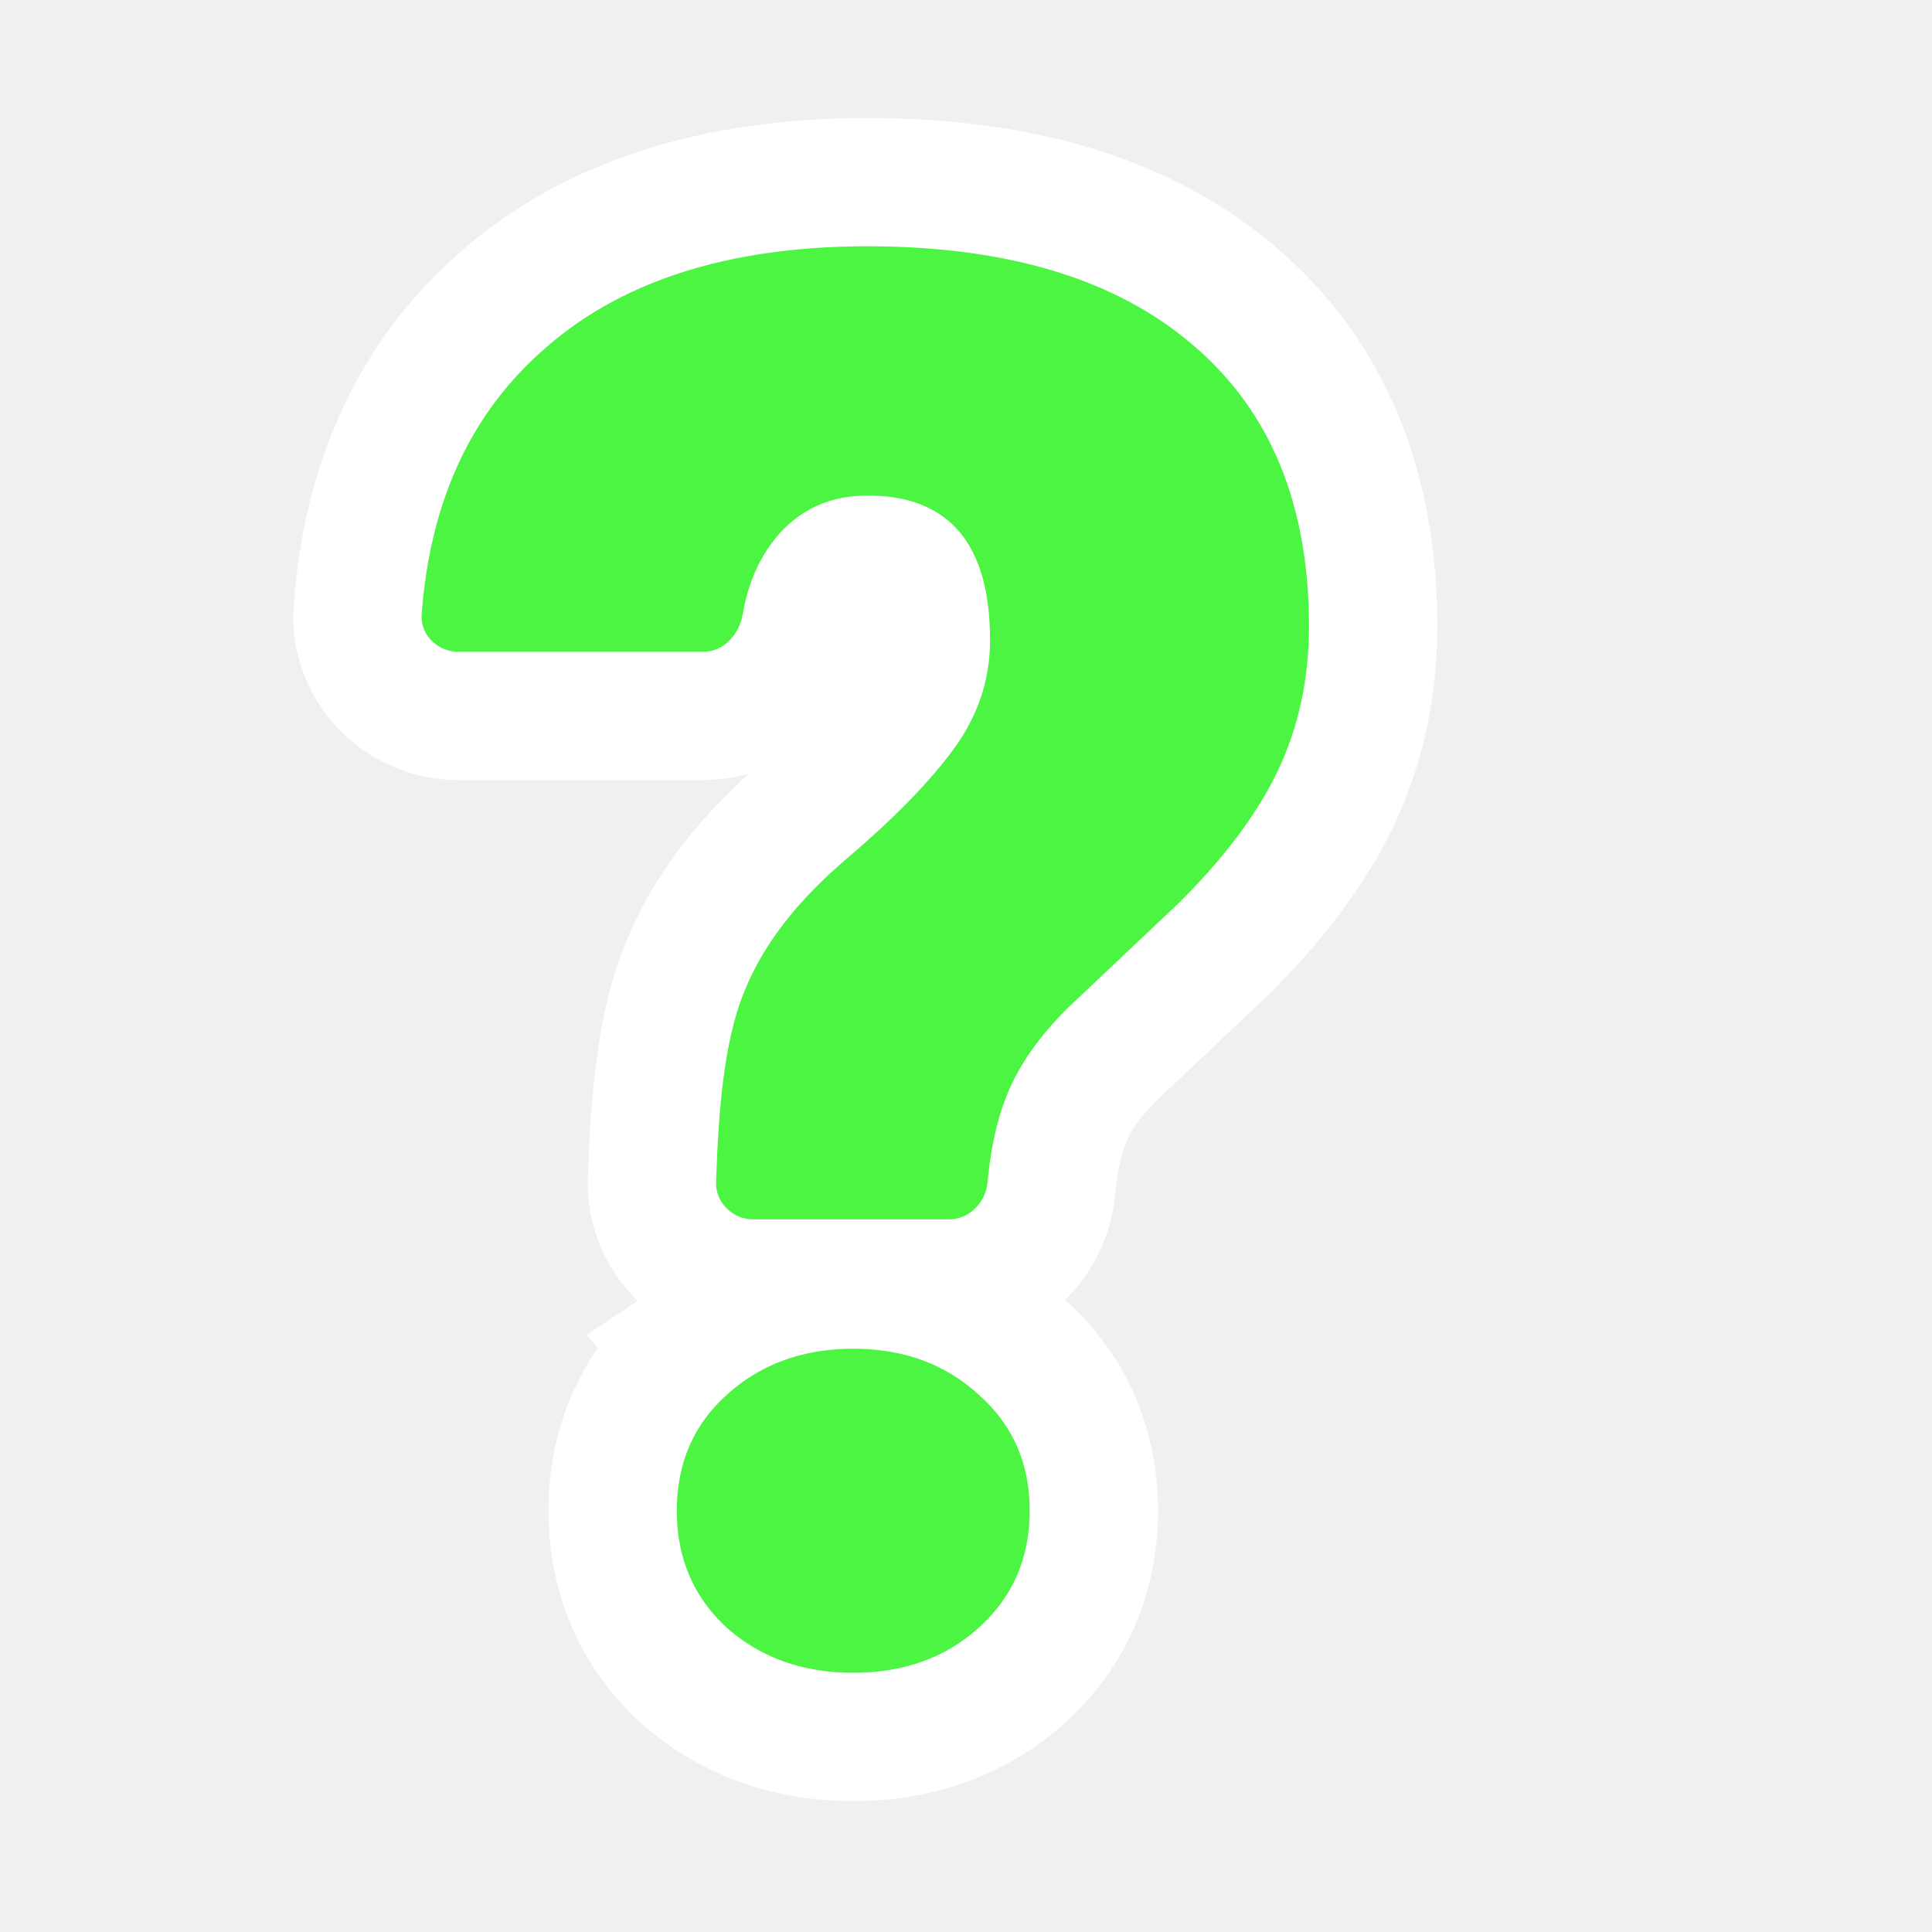
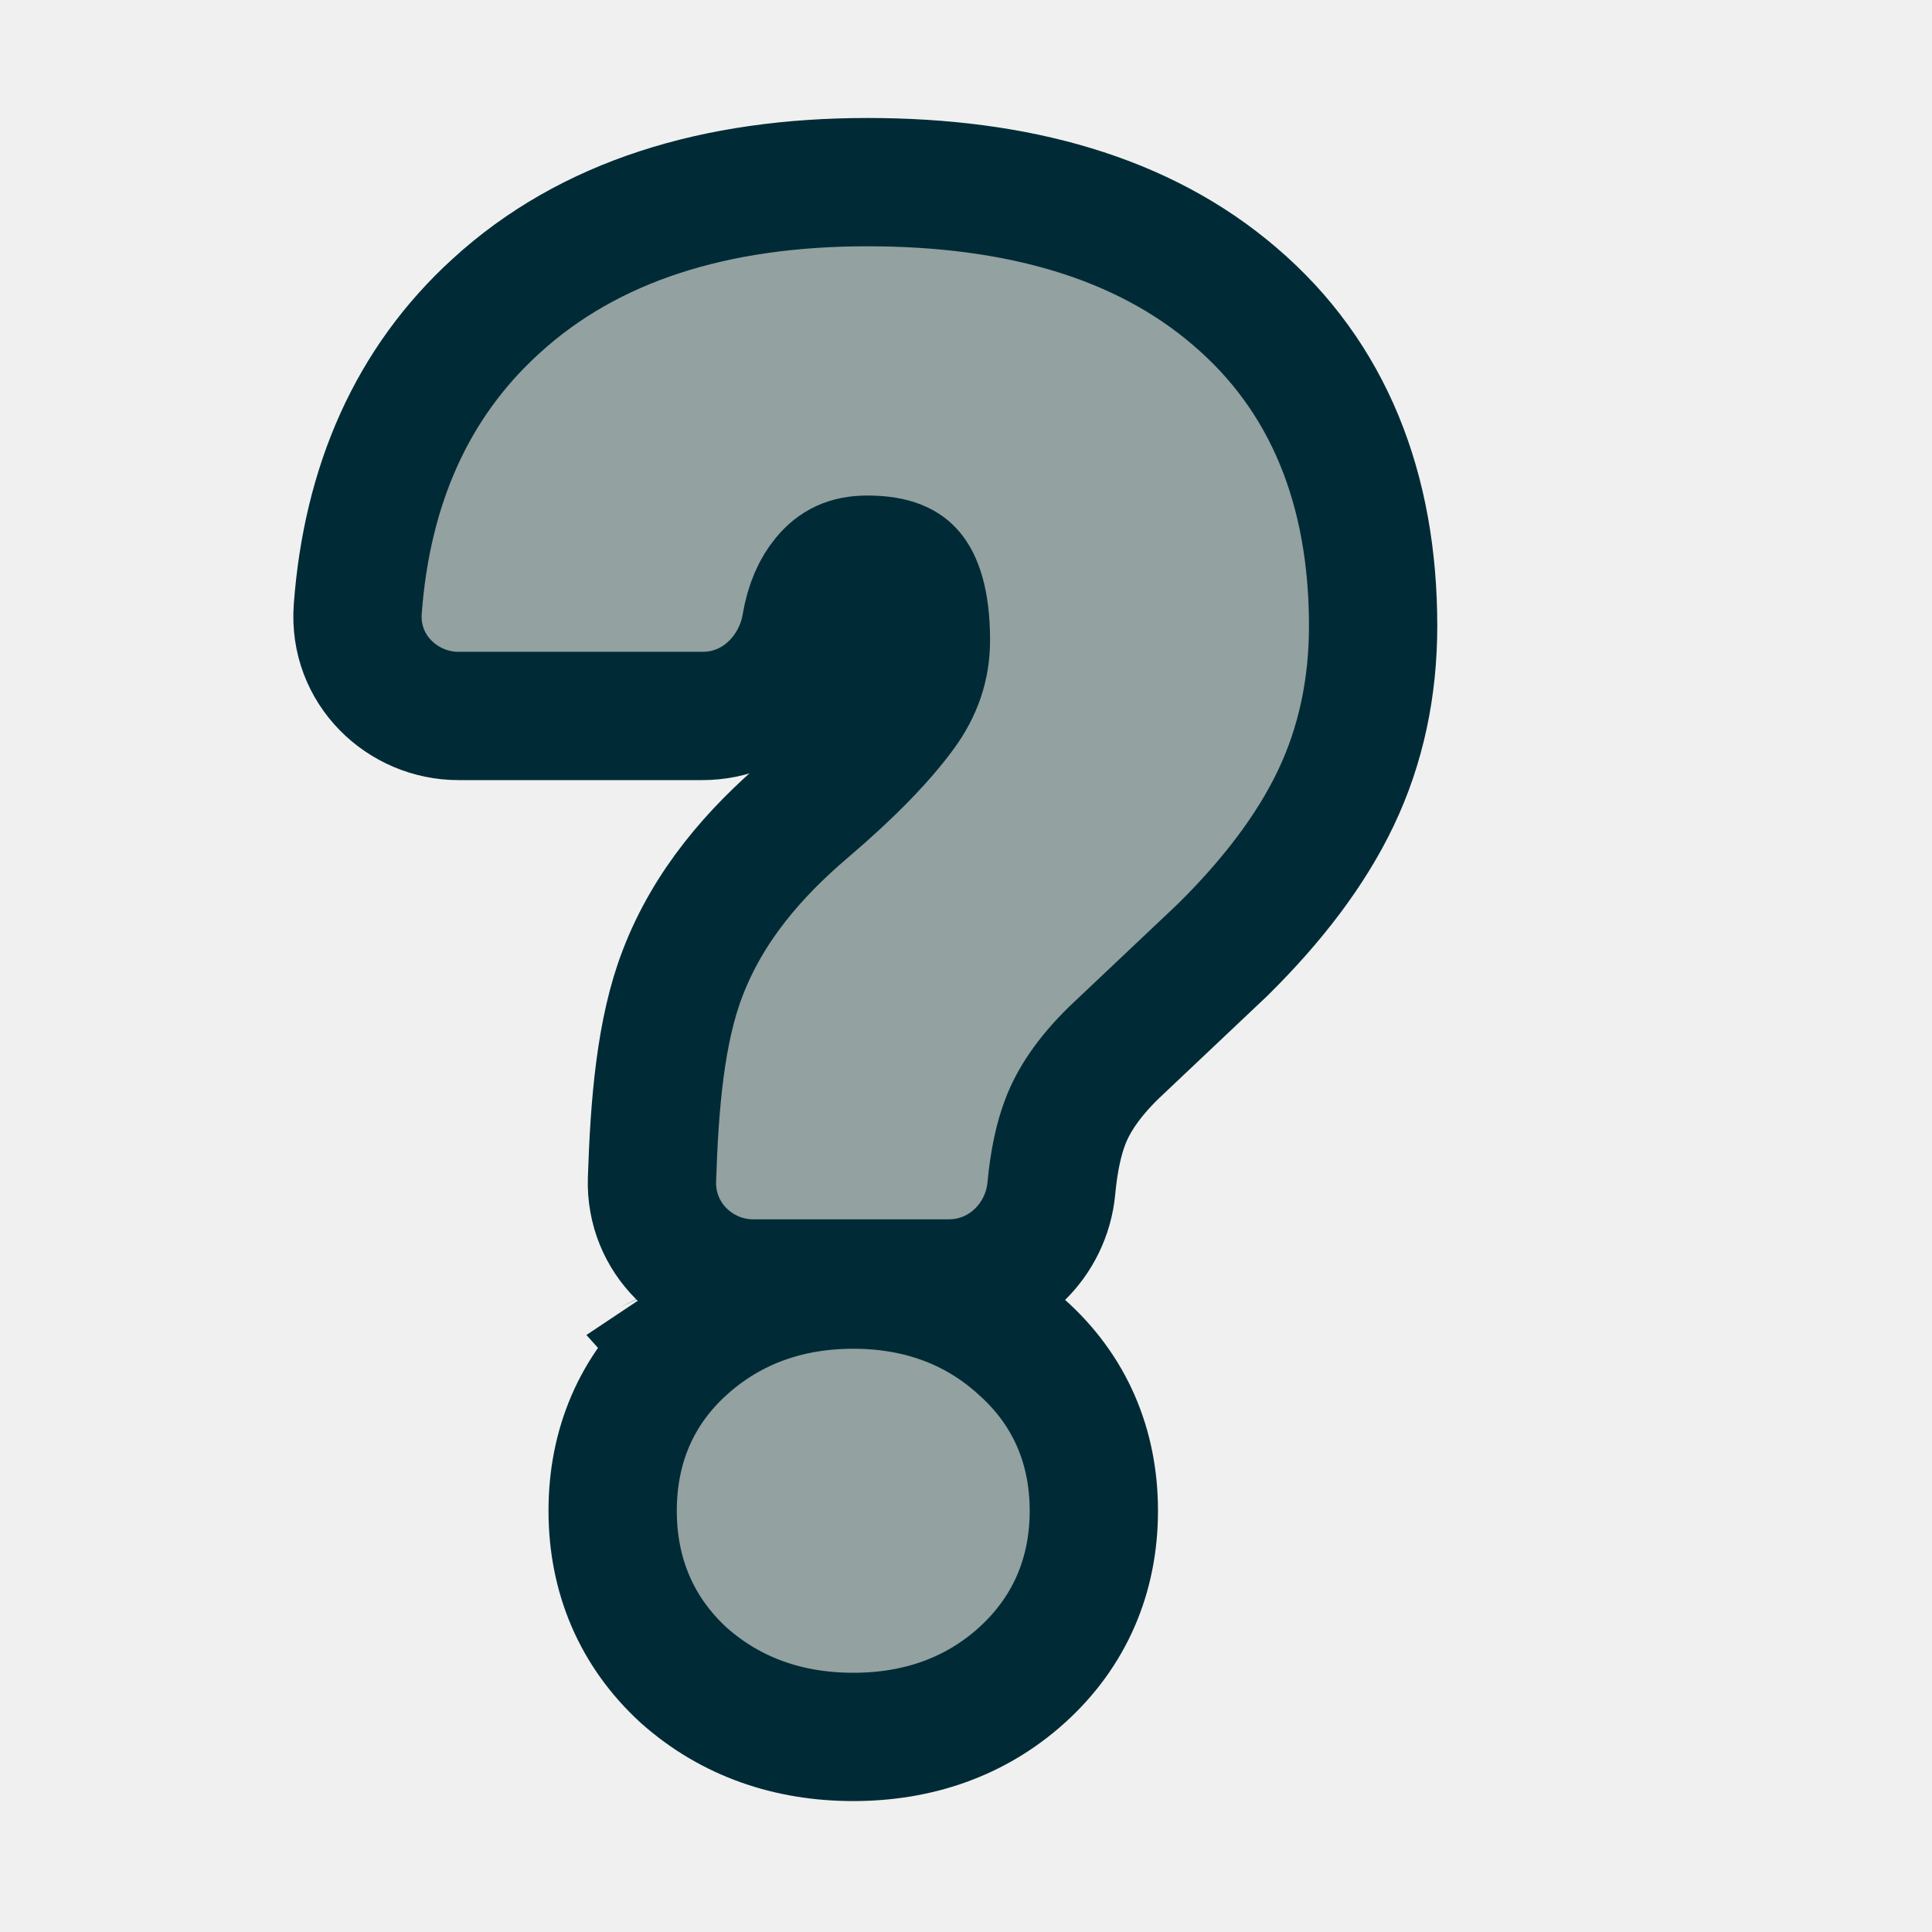
<svg xmlns="http://www.w3.org/2000/svg" width="128" height="128" viewBox="0 0 256 256" fill="none">
-   <path d="M90.611 178.503C84.302 184.191 81.18 191.658 81.18 200.184C81.18 208.709 84.299 216.183 90.551 221.936L90.613 221.993L90.676 222.048C96.905 227.557 104.563 230.151 113.06 230.151C121.555 230.151 129.206 227.556 135.378 221.996L135.385 221.989C141.737 216.253 144.939 208.764 144.939 200.184C144.939 191.628 141.752 184.165 135.381 178.501C129.227 172.868 121.576 170.216 113.06 170.216C104.514 170.216 96.834 172.884 90.611 178.503ZM90.611 178.503C90.613 178.502 90.615 178.5 90.617 178.498L96.307 184.813L90.609 178.505C90.61 178.504 90.611 178.504 90.611 178.503ZM119.474 94.275L119.466 94.286L119.458 94.297C116.826 97.886 112.693 102.188 106.8 107.205C100.025 112.972 93.895 119.946 90.45 128.95C87.509 136.566 86.718 146.312 86.391 156.287C86.136 164.033 92.428 170.067 99.806 170.067H125.691C133.16 170.067 138.686 164.183 139.307 157.489C139.655 153.738 140.312 150.864 141.13 148.719L141.14 148.693L141.15 148.666C142.191 145.883 144.191 142.809 147.578 139.497L161.907 125.952L161.976 125.887L162.043 125.821C168.603 119.338 173.7 112.671 176.99 105.782C180.341 98.767 181.946 91.103 181.946 82.937C181.946 64.897 176.104 49.91 163.59 39.256C151.377 28.785 134.762 24.134 114.935 24.134C94.863 24.134 78.055 29.249 65.694 40.586C54.55 50.727 48.616 64.374 47.405 80.691C46.807 88.76 53.376 94.867 60.723 94.867H93.061C100.662 94.867 105.756 88.92 106.766 82.935C107.259 80.012 108.217 78.046 109.356 76.67C110.763 74.97 112.368 74.161 114.935 74.161C118.64 74.161 119.993 75.188 120.64 75.951C121.516 76.985 122.688 79.447 122.688 84.842C122.688 88.195 121.694 91.267 119.474 94.275Z" fill="#4bf542" stroke="#FFFFFF" stroke-width="17" />
+   <path d="M90.611 178.503C84.302 184.191 81.18 191.658 81.18 200.184C81.18 208.709 84.299 216.183 90.551 221.936L90.613 221.993L90.676 222.048C96.905 227.557 104.563 230.151 113.06 230.151C121.555 230.151 129.206 227.556 135.378 221.996L135.385 221.989C141.737 216.253 144.939 208.764 144.939 200.184C144.939 191.628 141.752 184.165 135.381 178.501C129.227 172.868 121.576 170.216 113.06 170.216C104.514 170.216 96.834 172.884 90.611 178.503ZM90.611 178.503C90.613 178.502 90.615 178.5 90.617 178.498L96.307 184.813L90.609 178.505C90.61 178.504 90.611 178.504 90.611 178.503ZM119.474 94.275L119.466 94.286L119.458 94.297C116.826 97.886 112.693 102.188 106.8 107.205C100.025 112.972 93.895 119.946 90.45 128.95C87.509 136.566 86.718 146.312 86.391 156.287C86.136 164.033 92.428 170.067 99.806 170.067H125.691C133.16 170.067 138.686 164.183 139.307 157.489C139.655 153.738 140.312 150.864 141.13 148.719L141.14 148.693L141.15 148.666C142.191 145.883 144.191 142.809 147.578 139.497L161.907 125.952L161.976 125.887L162.043 125.821C168.603 119.338 173.7 112.671 176.99 105.782C180.341 98.767 181.946 91.103 181.946 82.937C181.946 64.897 176.104 49.91 163.59 39.256C151.377 28.785 134.762 24.134 114.935 24.134C94.863 24.134 78.055 29.249 65.694 40.586C54.55 50.727 48.616 64.374 47.405 80.691C46.807 88.76 53.376 94.867 60.723 94.867H93.061C100.662 94.867 105.756 88.92 106.766 82.935C107.259 80.012 108.217 78.046 109.356 76.67C110.763 74.97 112.368 74.161 114.935 74.161C118.64 74.161 119.993 75.188 120.64 75.951C121.516 76.985 122.688 79.447 122.688 84.842C122.688 88.195 121.694 91.267 119.474 94.275Z" fill="#93a1a1" stroke="#002b36" stroke-width="17" />
</svg>
